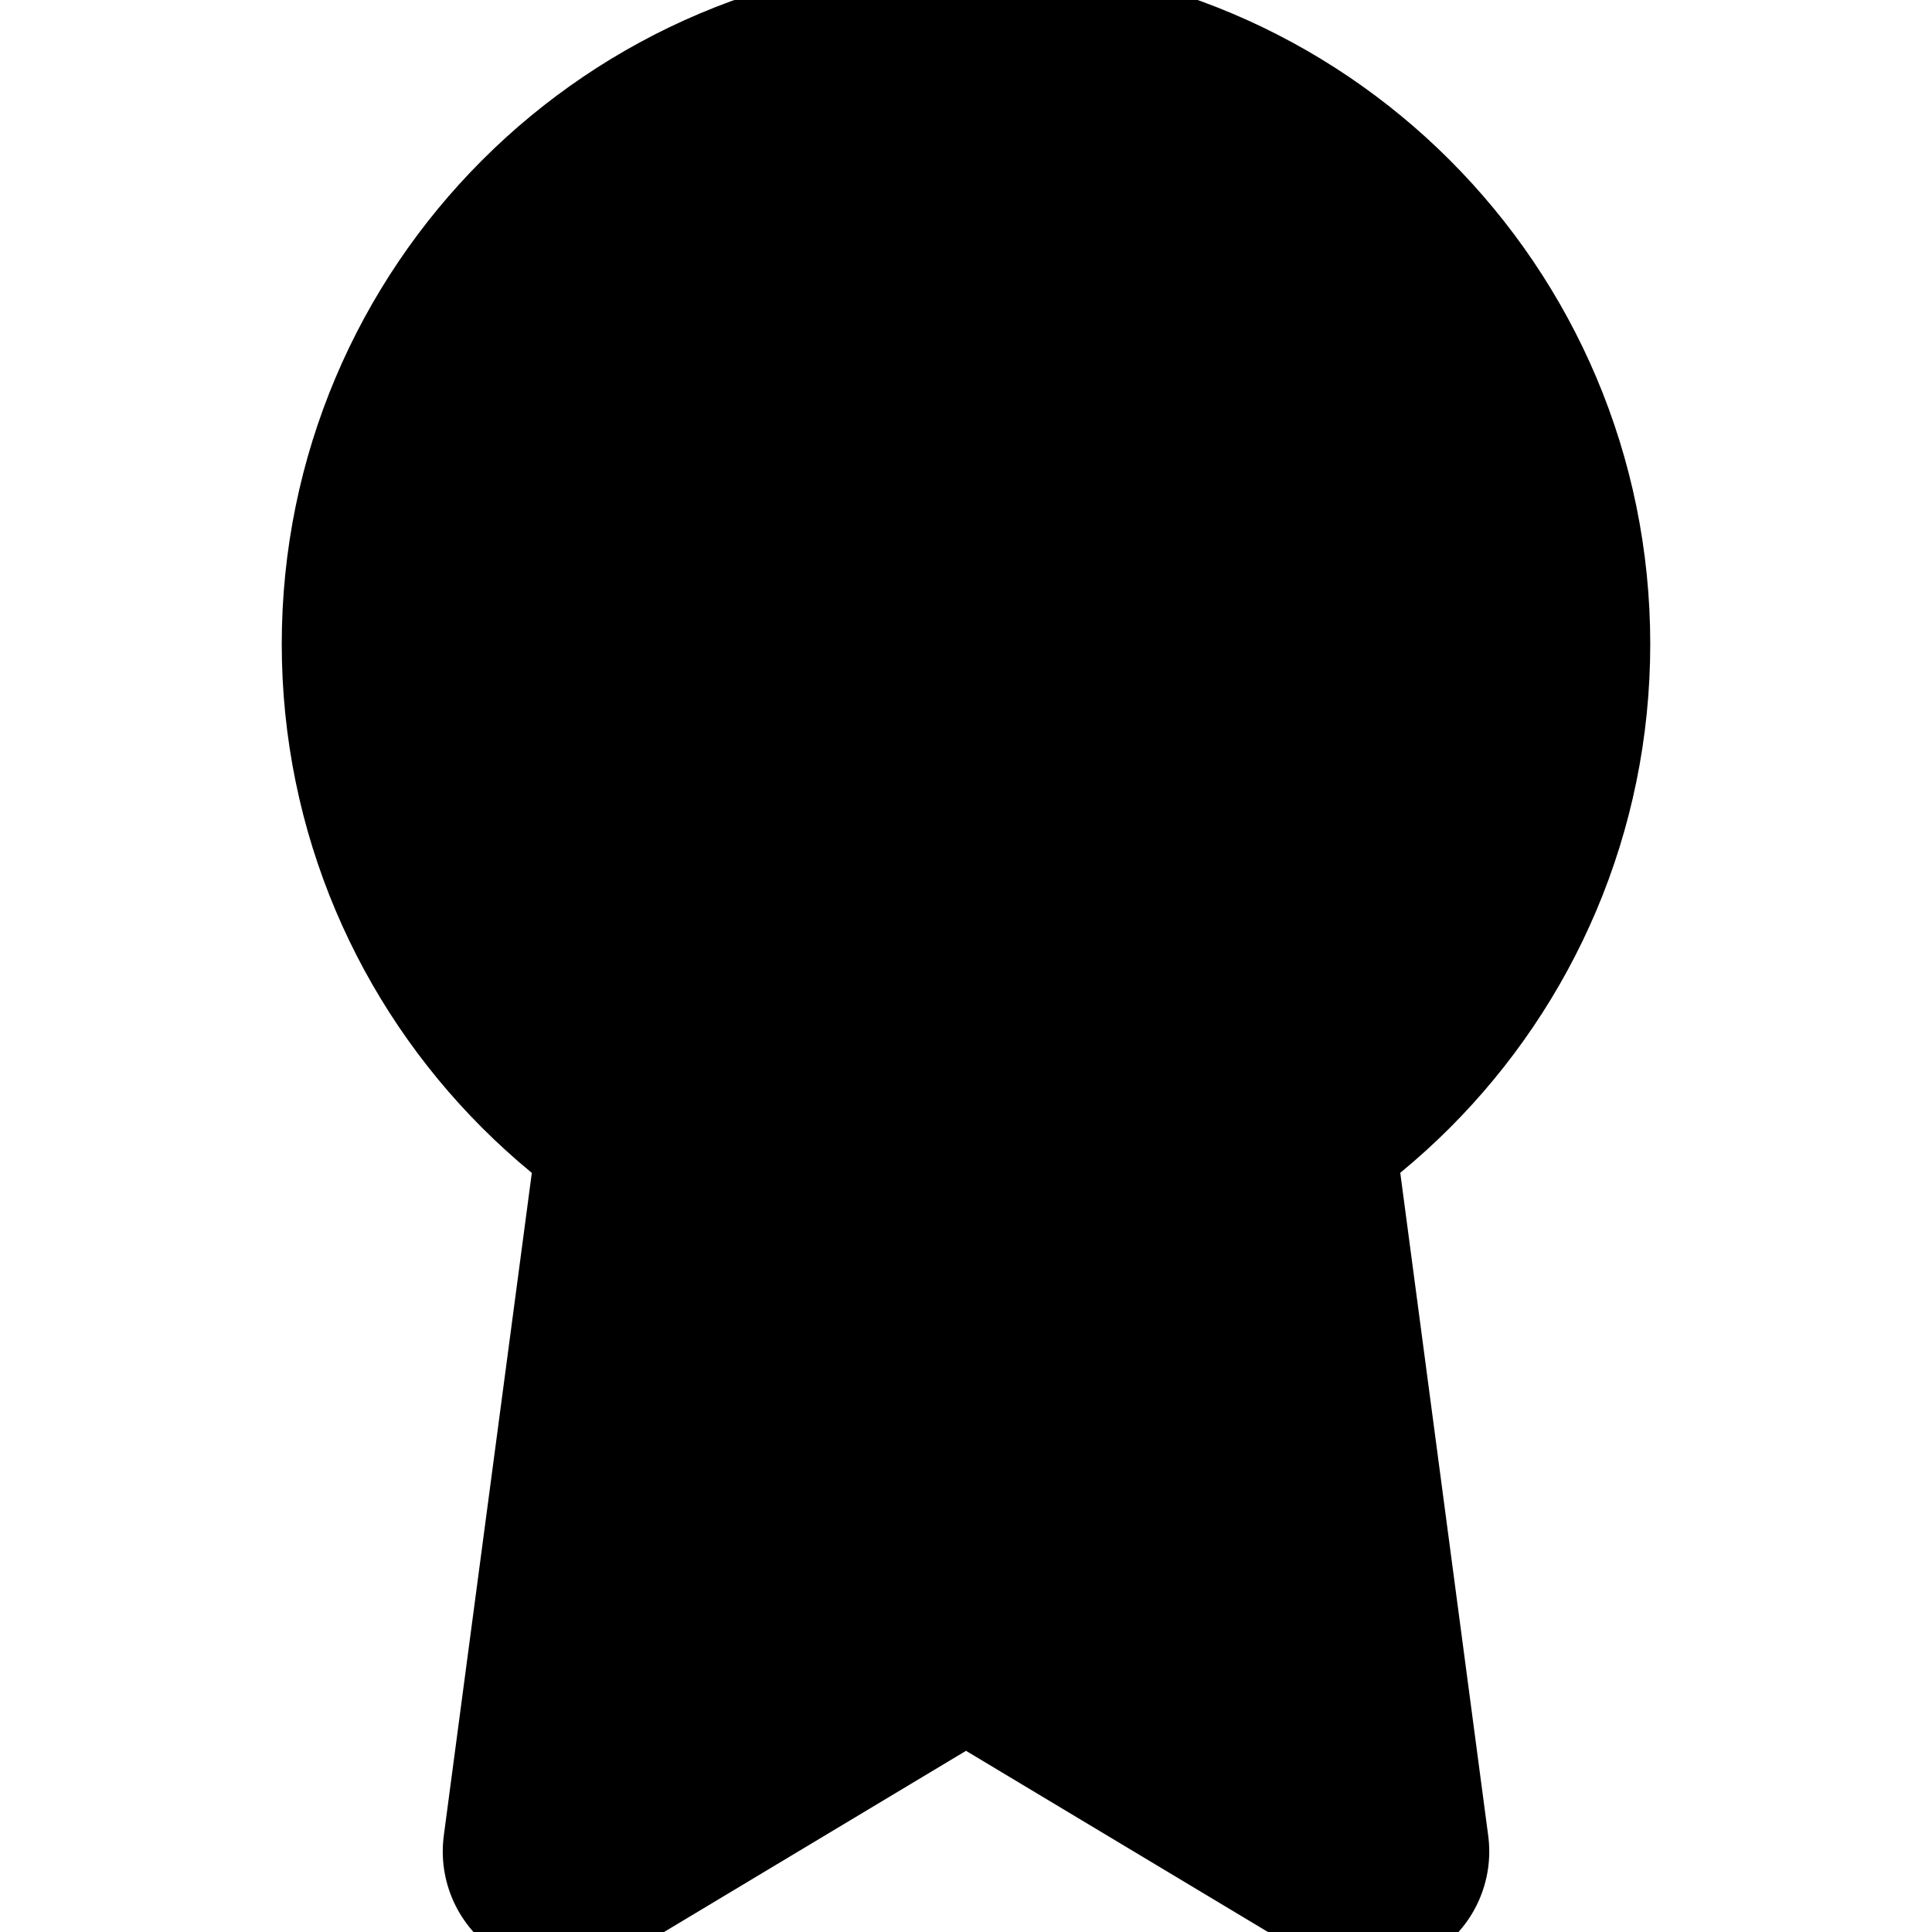
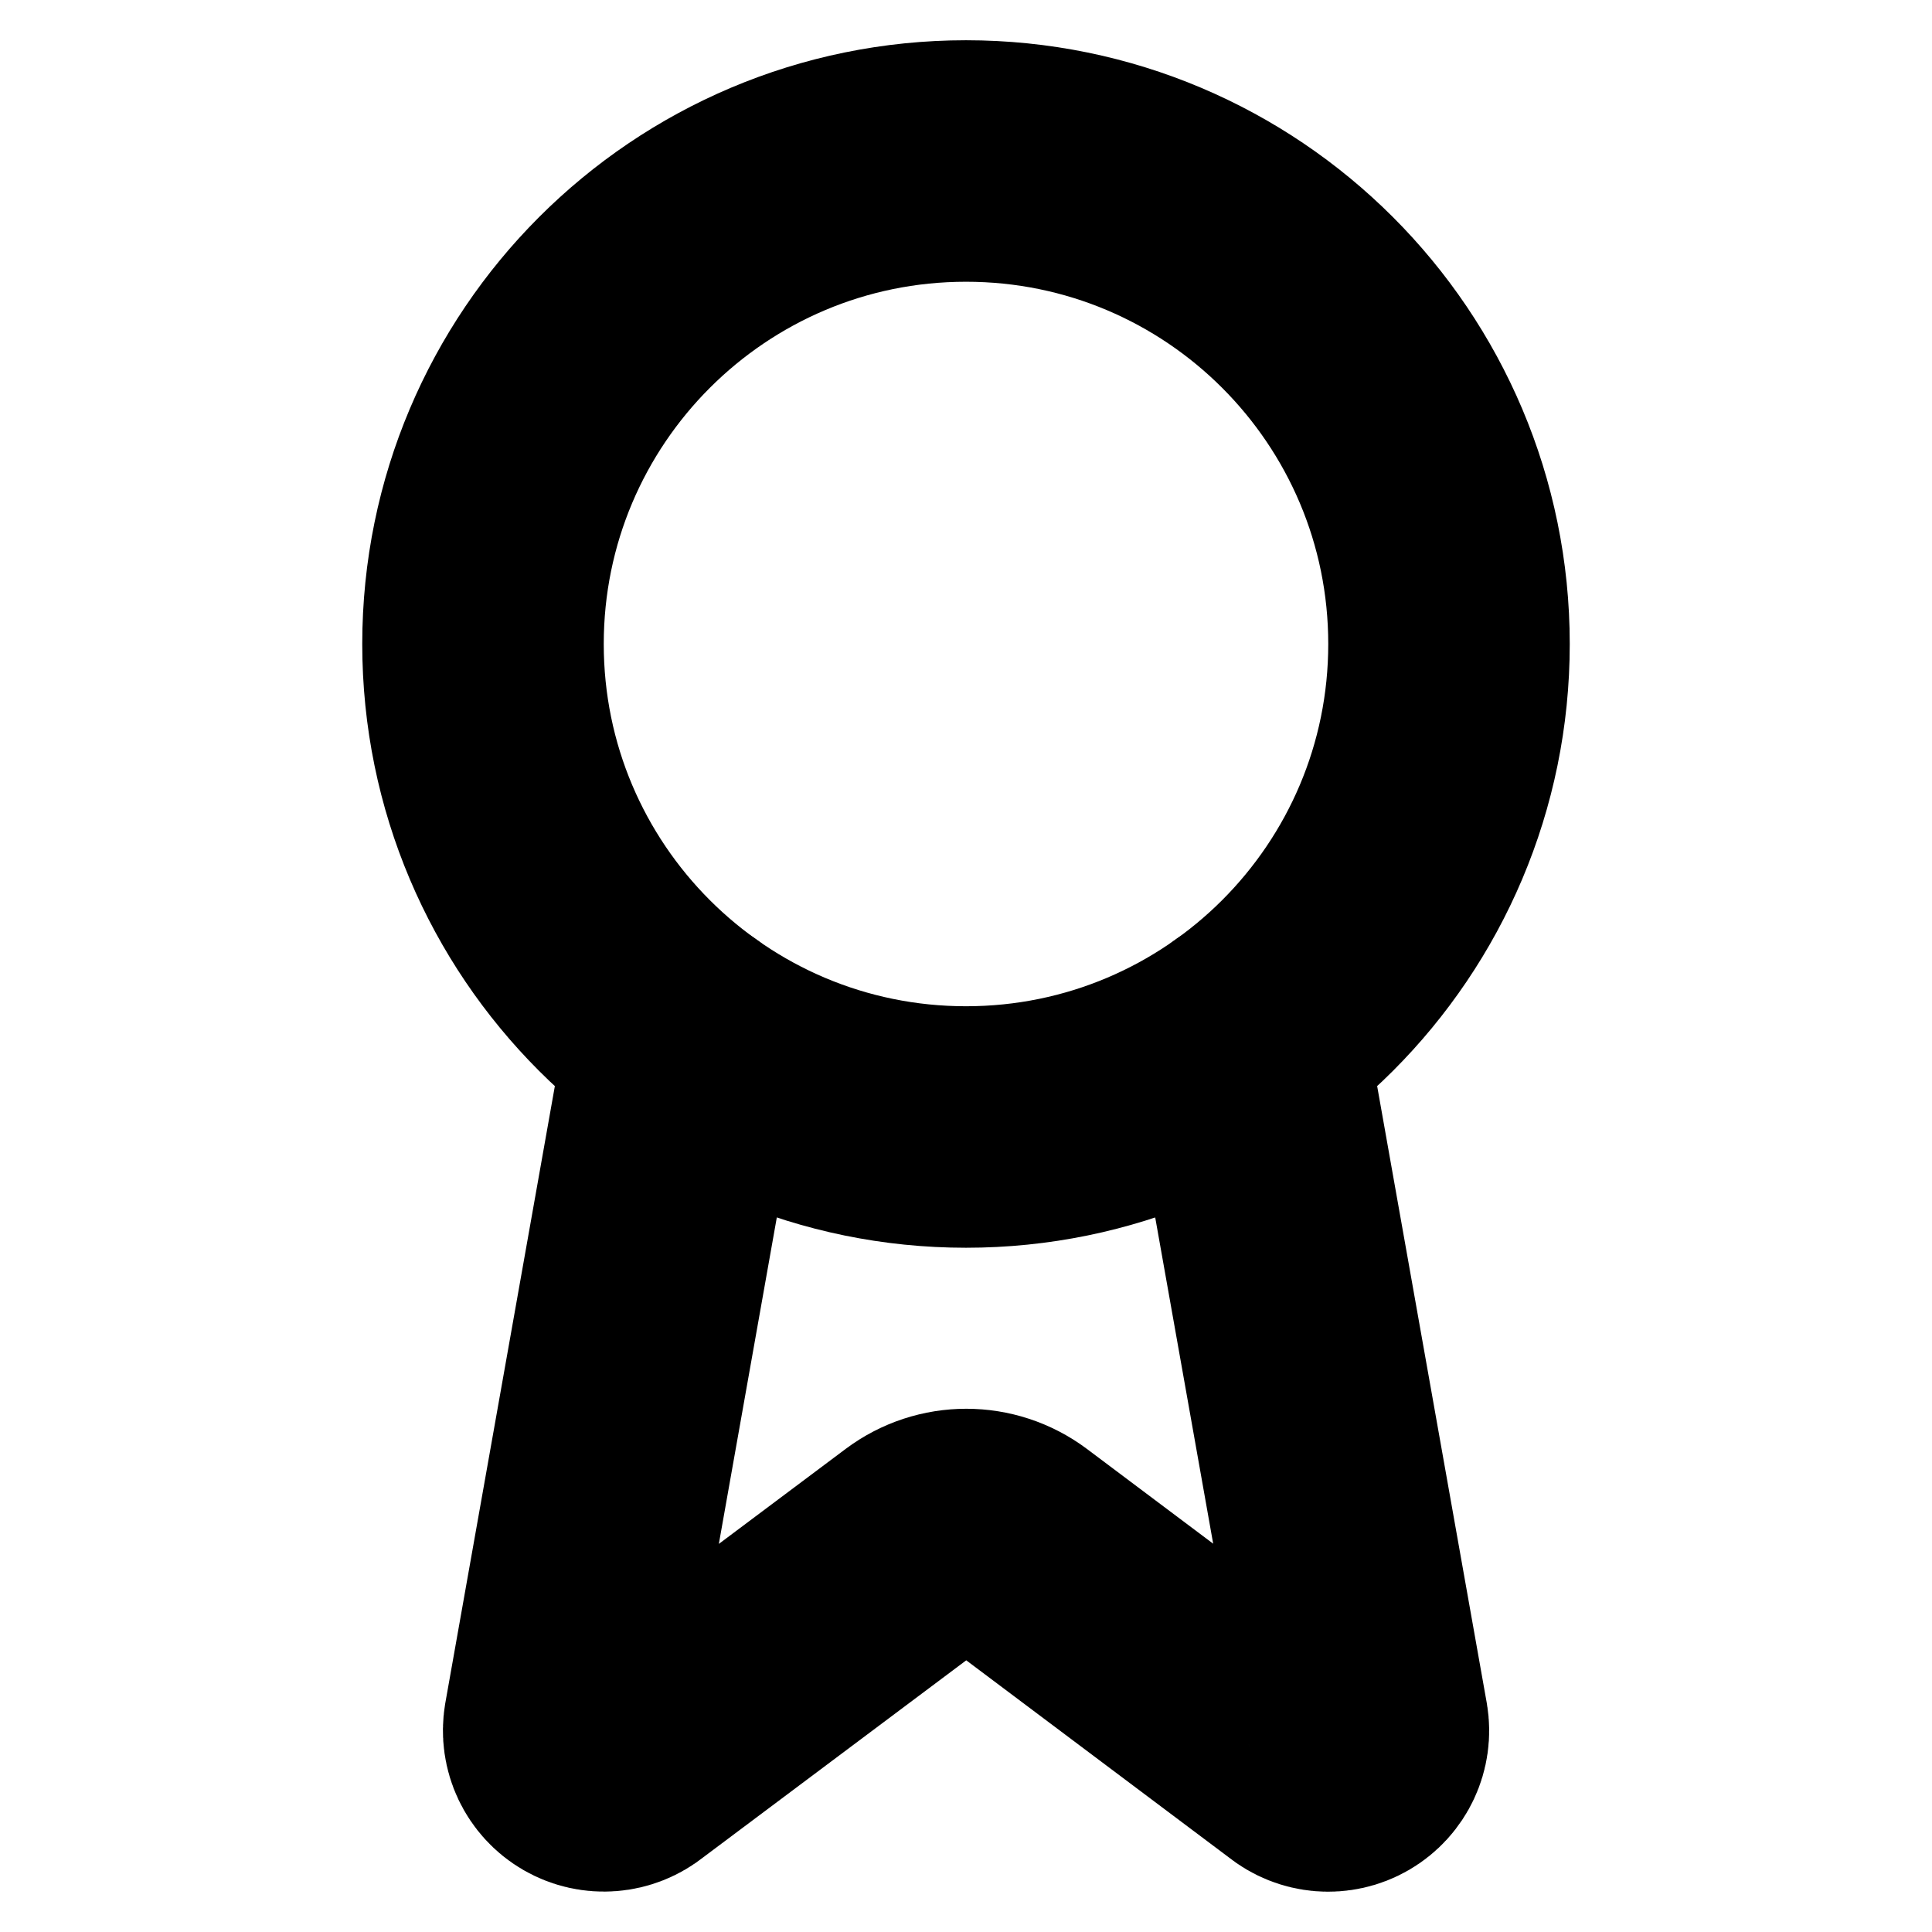
- <svg xmlns="http://www.w3.org/2000/svg" width="1em" height="1em">
-   <g id="tuiIconAward">
-     <svg x="50%" y="50%" width="1em" height="1em" overflow="visible" viewBox="0 0 16 16">
-       <svg x="-8" y="-8">
-         <svg width="16" height="16" viewBox="0 0 24 24" stroke="currentColor" stroke-width="3" stroke-linecap="round" stroke-linejoin="round">
-           <circle cx="12" cy="8" r="7" />
-           <polyline points="8.21 13.89 7 23 12 20 17 23 15.79 13.88" />
-         </svg>
-       </svg>
-     </svg>
-   </g>
+ <svg xmlns="http://www.w3.org/2000/svg" class="lucide lucide-award" width="24" height="24" viewBox="0 0 24 24" fill="none" stroke="currentColor" stroke-width="3" stroke-linecap="round" stroke-linejoin="round">
+   <path d="m15.477 12.89 1.515 8.526a.5.5 0 0 1-.81.47l-3.58-2.687a1 1 0 0 0-1.197 0l-3.586 2.686a.5.5 0 0 1-.81-.469l1.514-8.526" />
+   <circle cx="12" cy="8" r="6" />
</svg>
